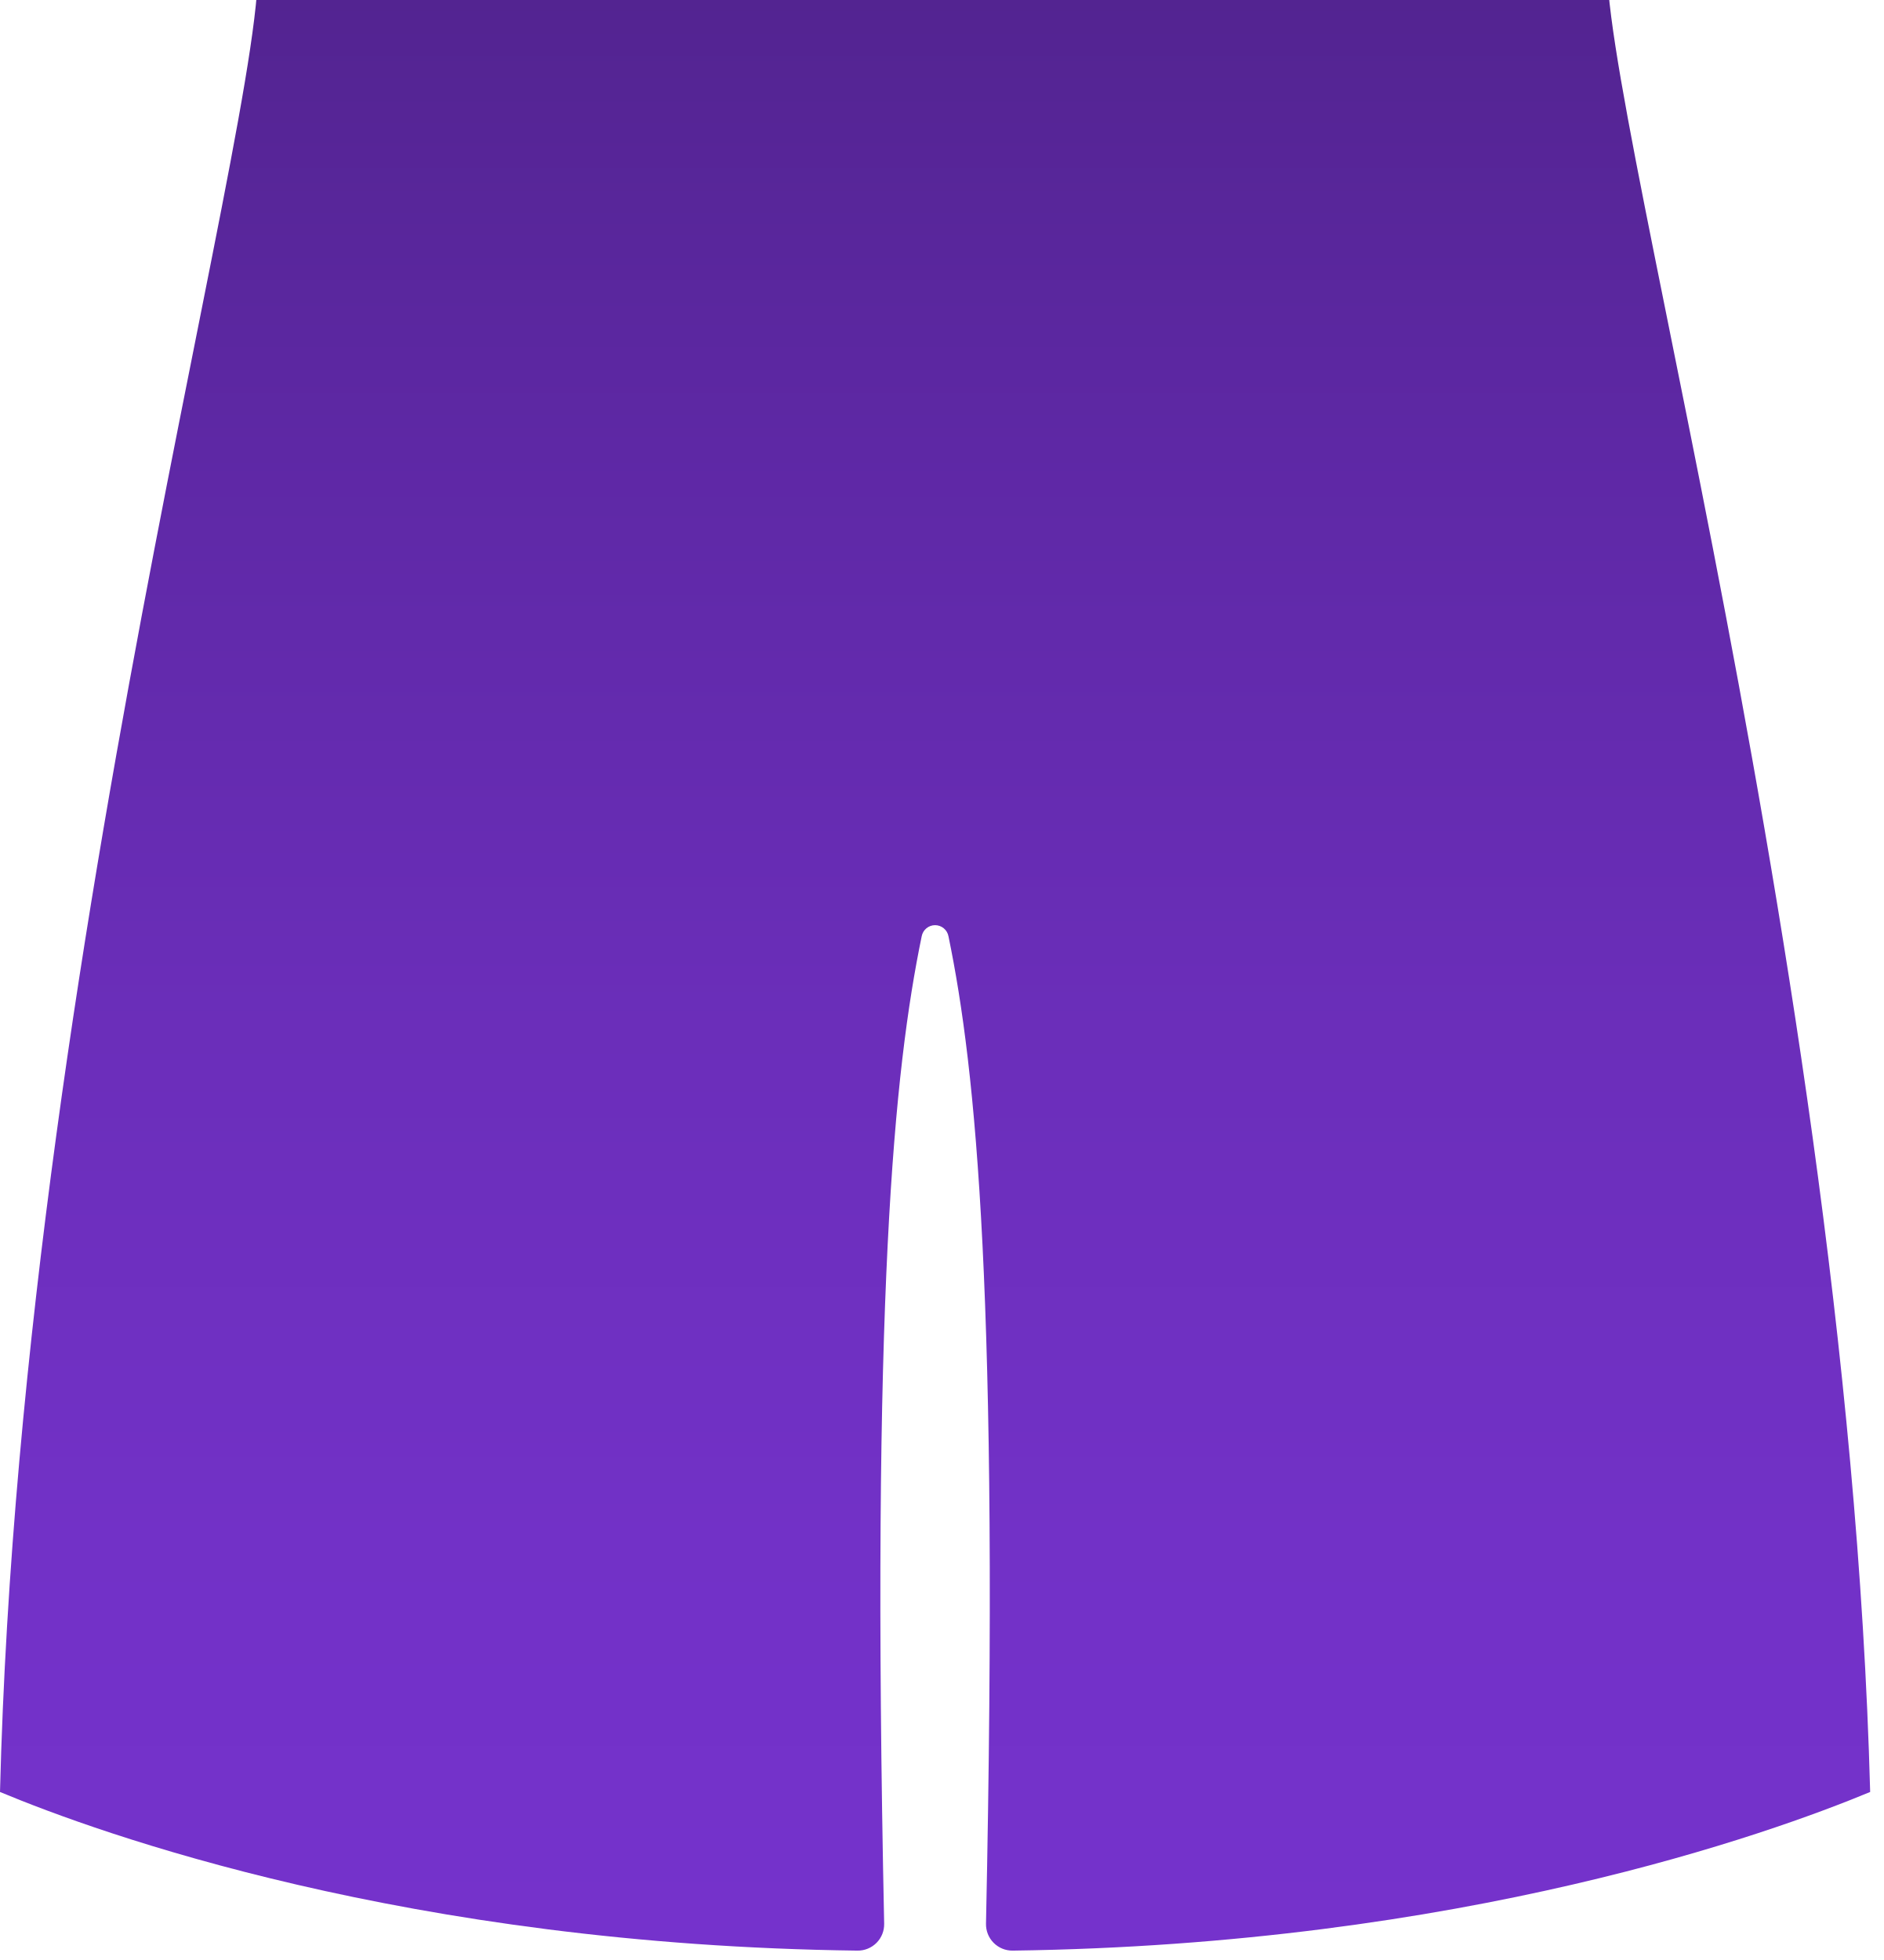
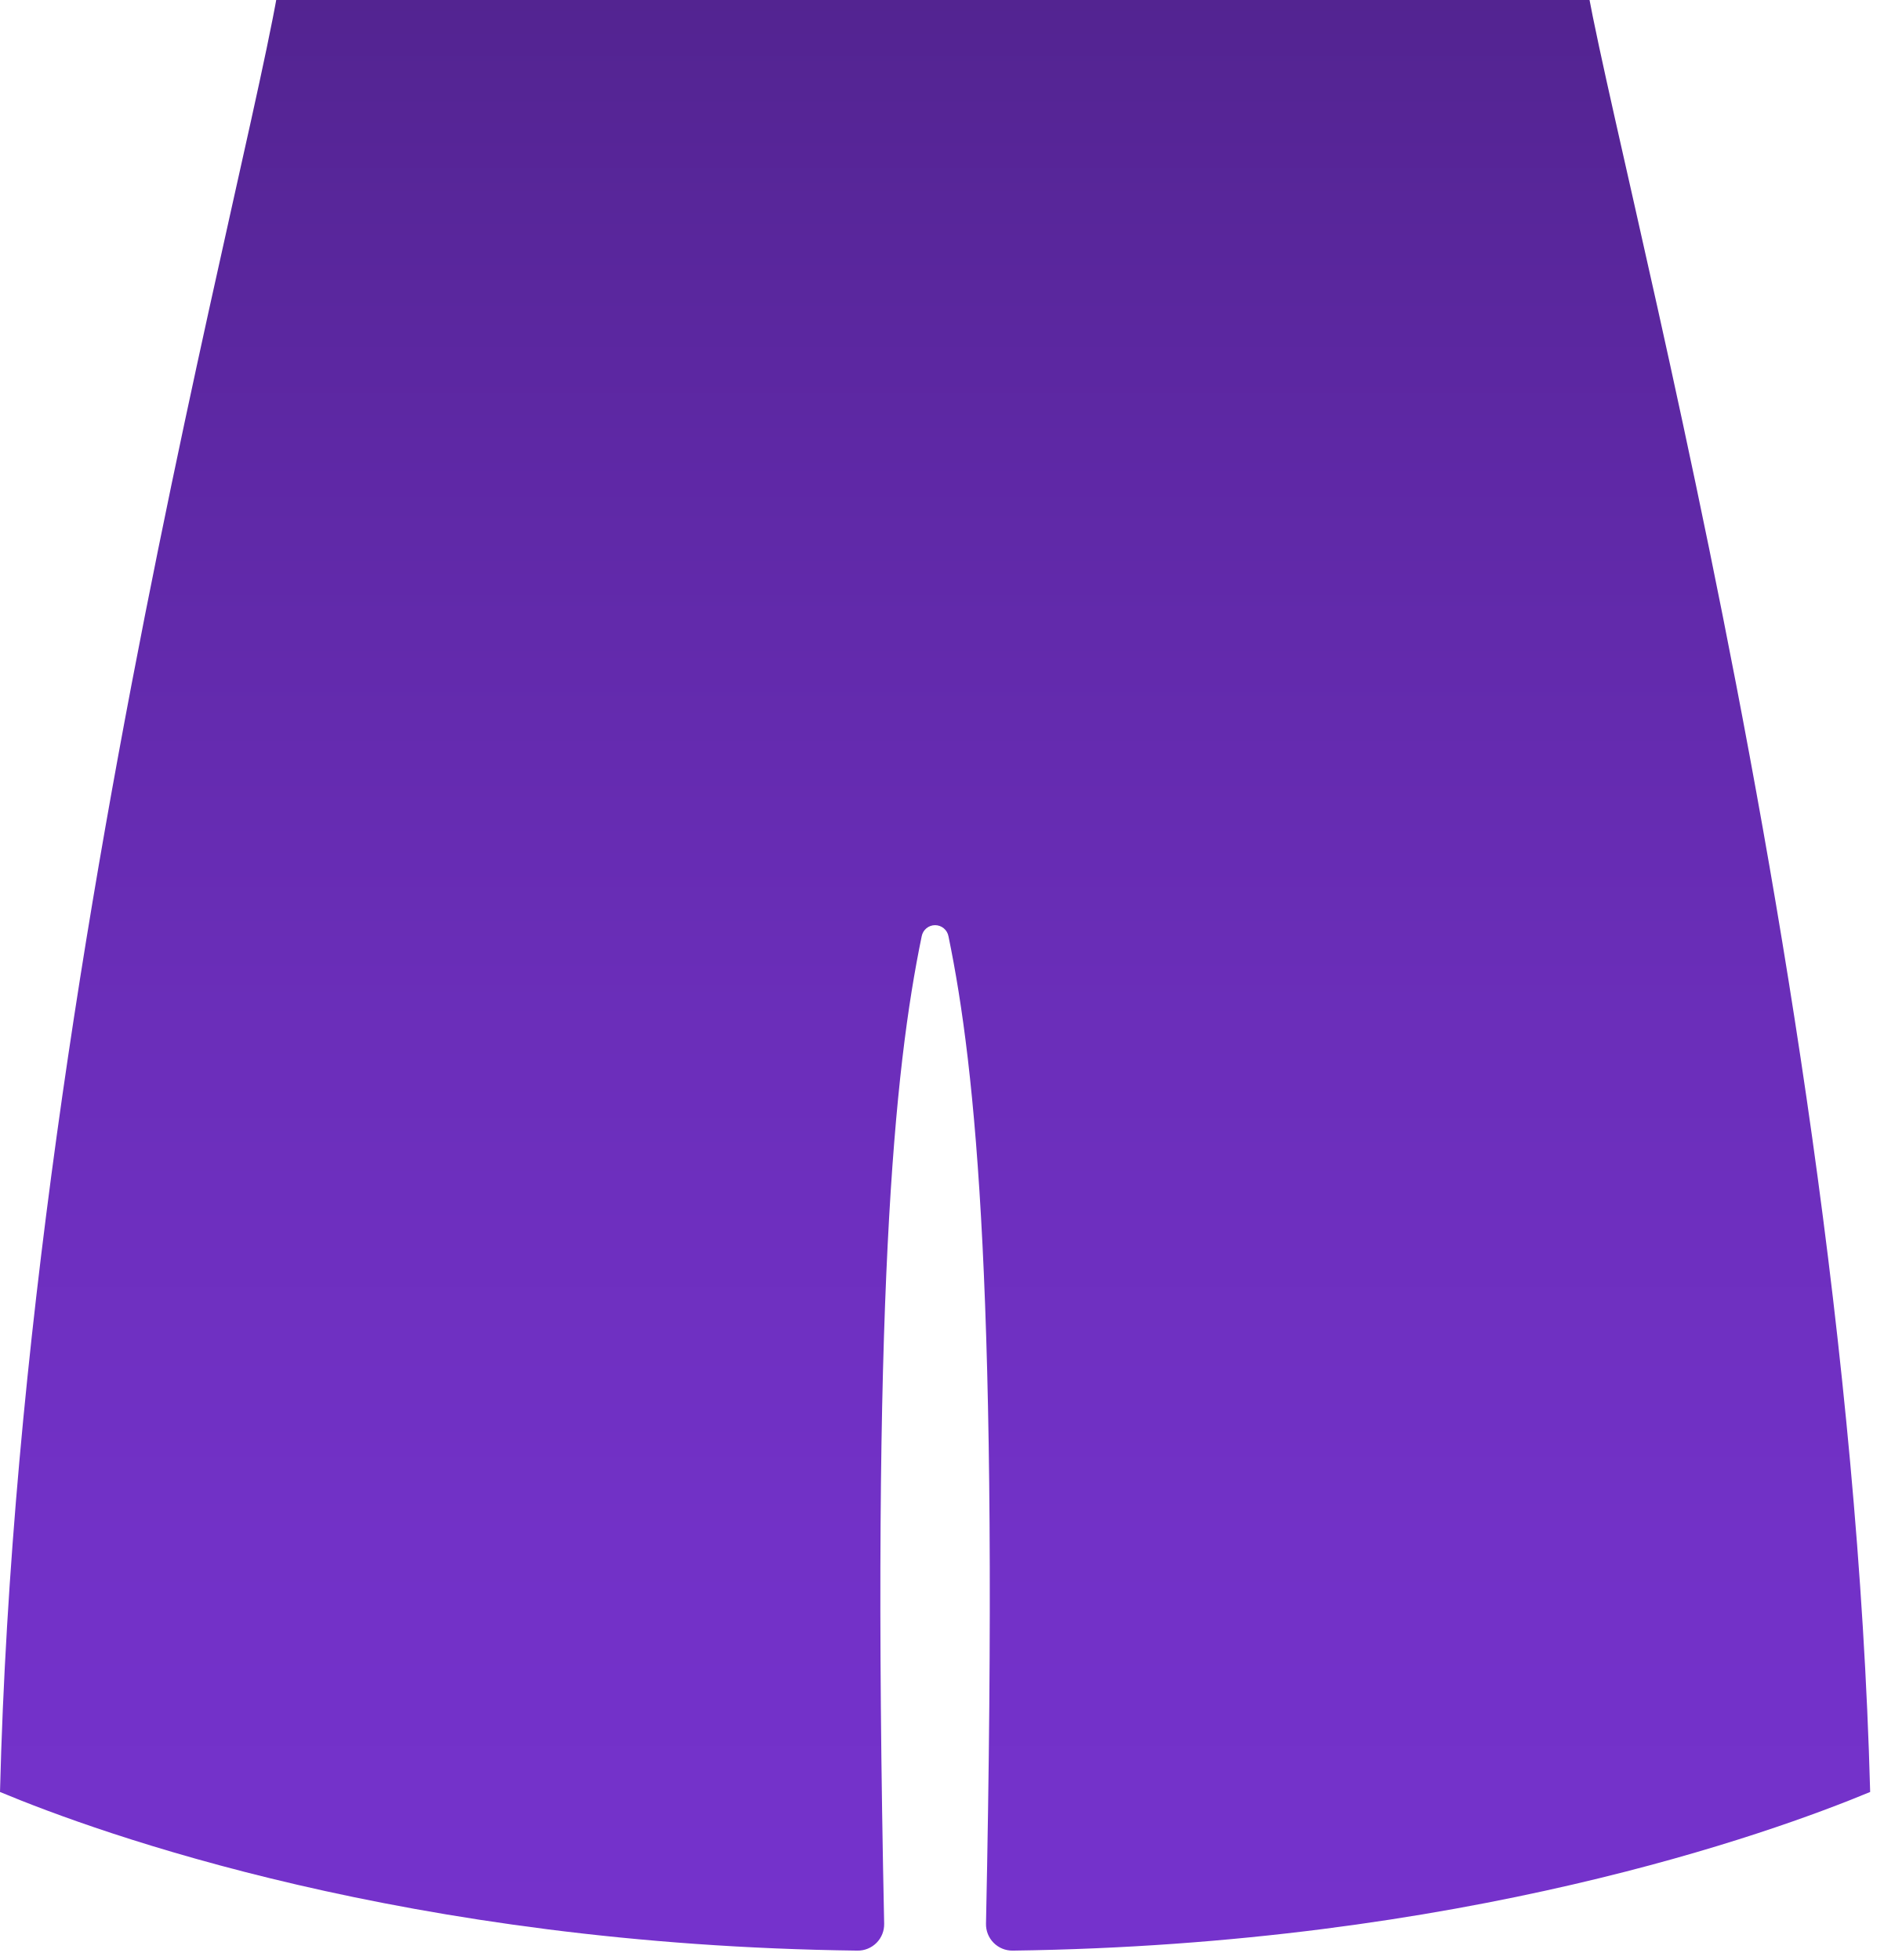
<svg xmlns="http://www.w3.org/2000/svg" width="123" height="128" viewBox="0 0 123 128" fill="none">
-   <path d="M105.39 -4.0L16.39 -4.0C19.99 -1.463 1.44 59.377 3.05176e-05 117.027C6.5 119.737 26.63 127.027 56 127.387C56.231 127.39 56.46 127.346 56.674 127.258C56.888 127.17 57.081 127.04 57.244 126.876C57.406 126.712 57.534 126.517 57.619 126.302C57.704 126.087 57.745 125.858 57.74 125.627C56.88 84.707 58.39 69.867 60.19 61.147C60.228 60.943 60.336 60.758 60.496 60.625C60.656 60.492 60.857 60.419 61.065 60.419C61.273 60.419 61.474 60.492 61.634 60.625C61.794 60.758 61.902 60.943 61.94 61.147C63.74 69.867 65.25 84.707 64.39 125.627C64.385 125.858 64.426 126.087 64.511 126.302C64.596 126.517 64.724 126.712 64.886 126.876C65.049 127.04 65.243 127.17 65.456 127.258C65.67 127.346 65.899 127.39 66.13 127.387C95.47 126.997 115.6 119.737 122.13 117.027C120.6 59.827 101.87 -1.943 105.39 -4.0Z" fill="url(#paint0_linear_127_323)" />
+   <path d="M103.39 -4.0L18.39 -4.0C19.99 -1.463 1.44 59.377 3.05176e-05 117.027C6.5 119.737 26.63 127.027 56 127.387C56.231 127.39 56.46 127.346 56.674 127.258C56.888 127.17 57.081 127.04 57.244 126.876C57.406 126.712 57.534 126.517 57.619 126.302C57.704 126.087 57.745 125.858 57.74 125.627C56.88 84.707 58.39 69.867 60.19 61.147C60.228 60.943 60.336 60.758 60.496 60.625C60.656 60.492 60.857 60.419 61.065 60.419C61.273 60.419 61.474 60.492 61.634 60.625C61.794 60.758 61.902 60.943 61.94 61.147C63.74 69.867 65.25 84.707 64.39 125.627C64.385 125.858 64.426 126.087 64.511 126.302C64.596 126.517 64.724 126.712 64.886 126.876C65.049 127.04 65.243 127.17 65.456 127.258C65.67 127.346 65.899 127.39 66.13 127.387C95.47 126.997 115.6 119.737 122.13 117.027C120.6 59.827 101.87 -1.943 103.39 -4.0Z" fill="url(#paint0_linear_127_323)" />
  <defs>
    <linearGradient id="paint0_linear_127_323" x1="61.04" y1="127.387" x2="61.04" y2="-0.003" gradientUnits="userSpaceOnUse">
      <stop stop-color="#7532CC" />
      <stop offset="0.21" stop-color="#7231C7" />
      <stop offset="0.47" stop-color="#6B2EBA" />
      <stop offset="0.77" stop-color="#5E28A5" />
      <stop offset="1" stop-color="#532491" />
    </linearGradient>
  </defs>
</svg>
